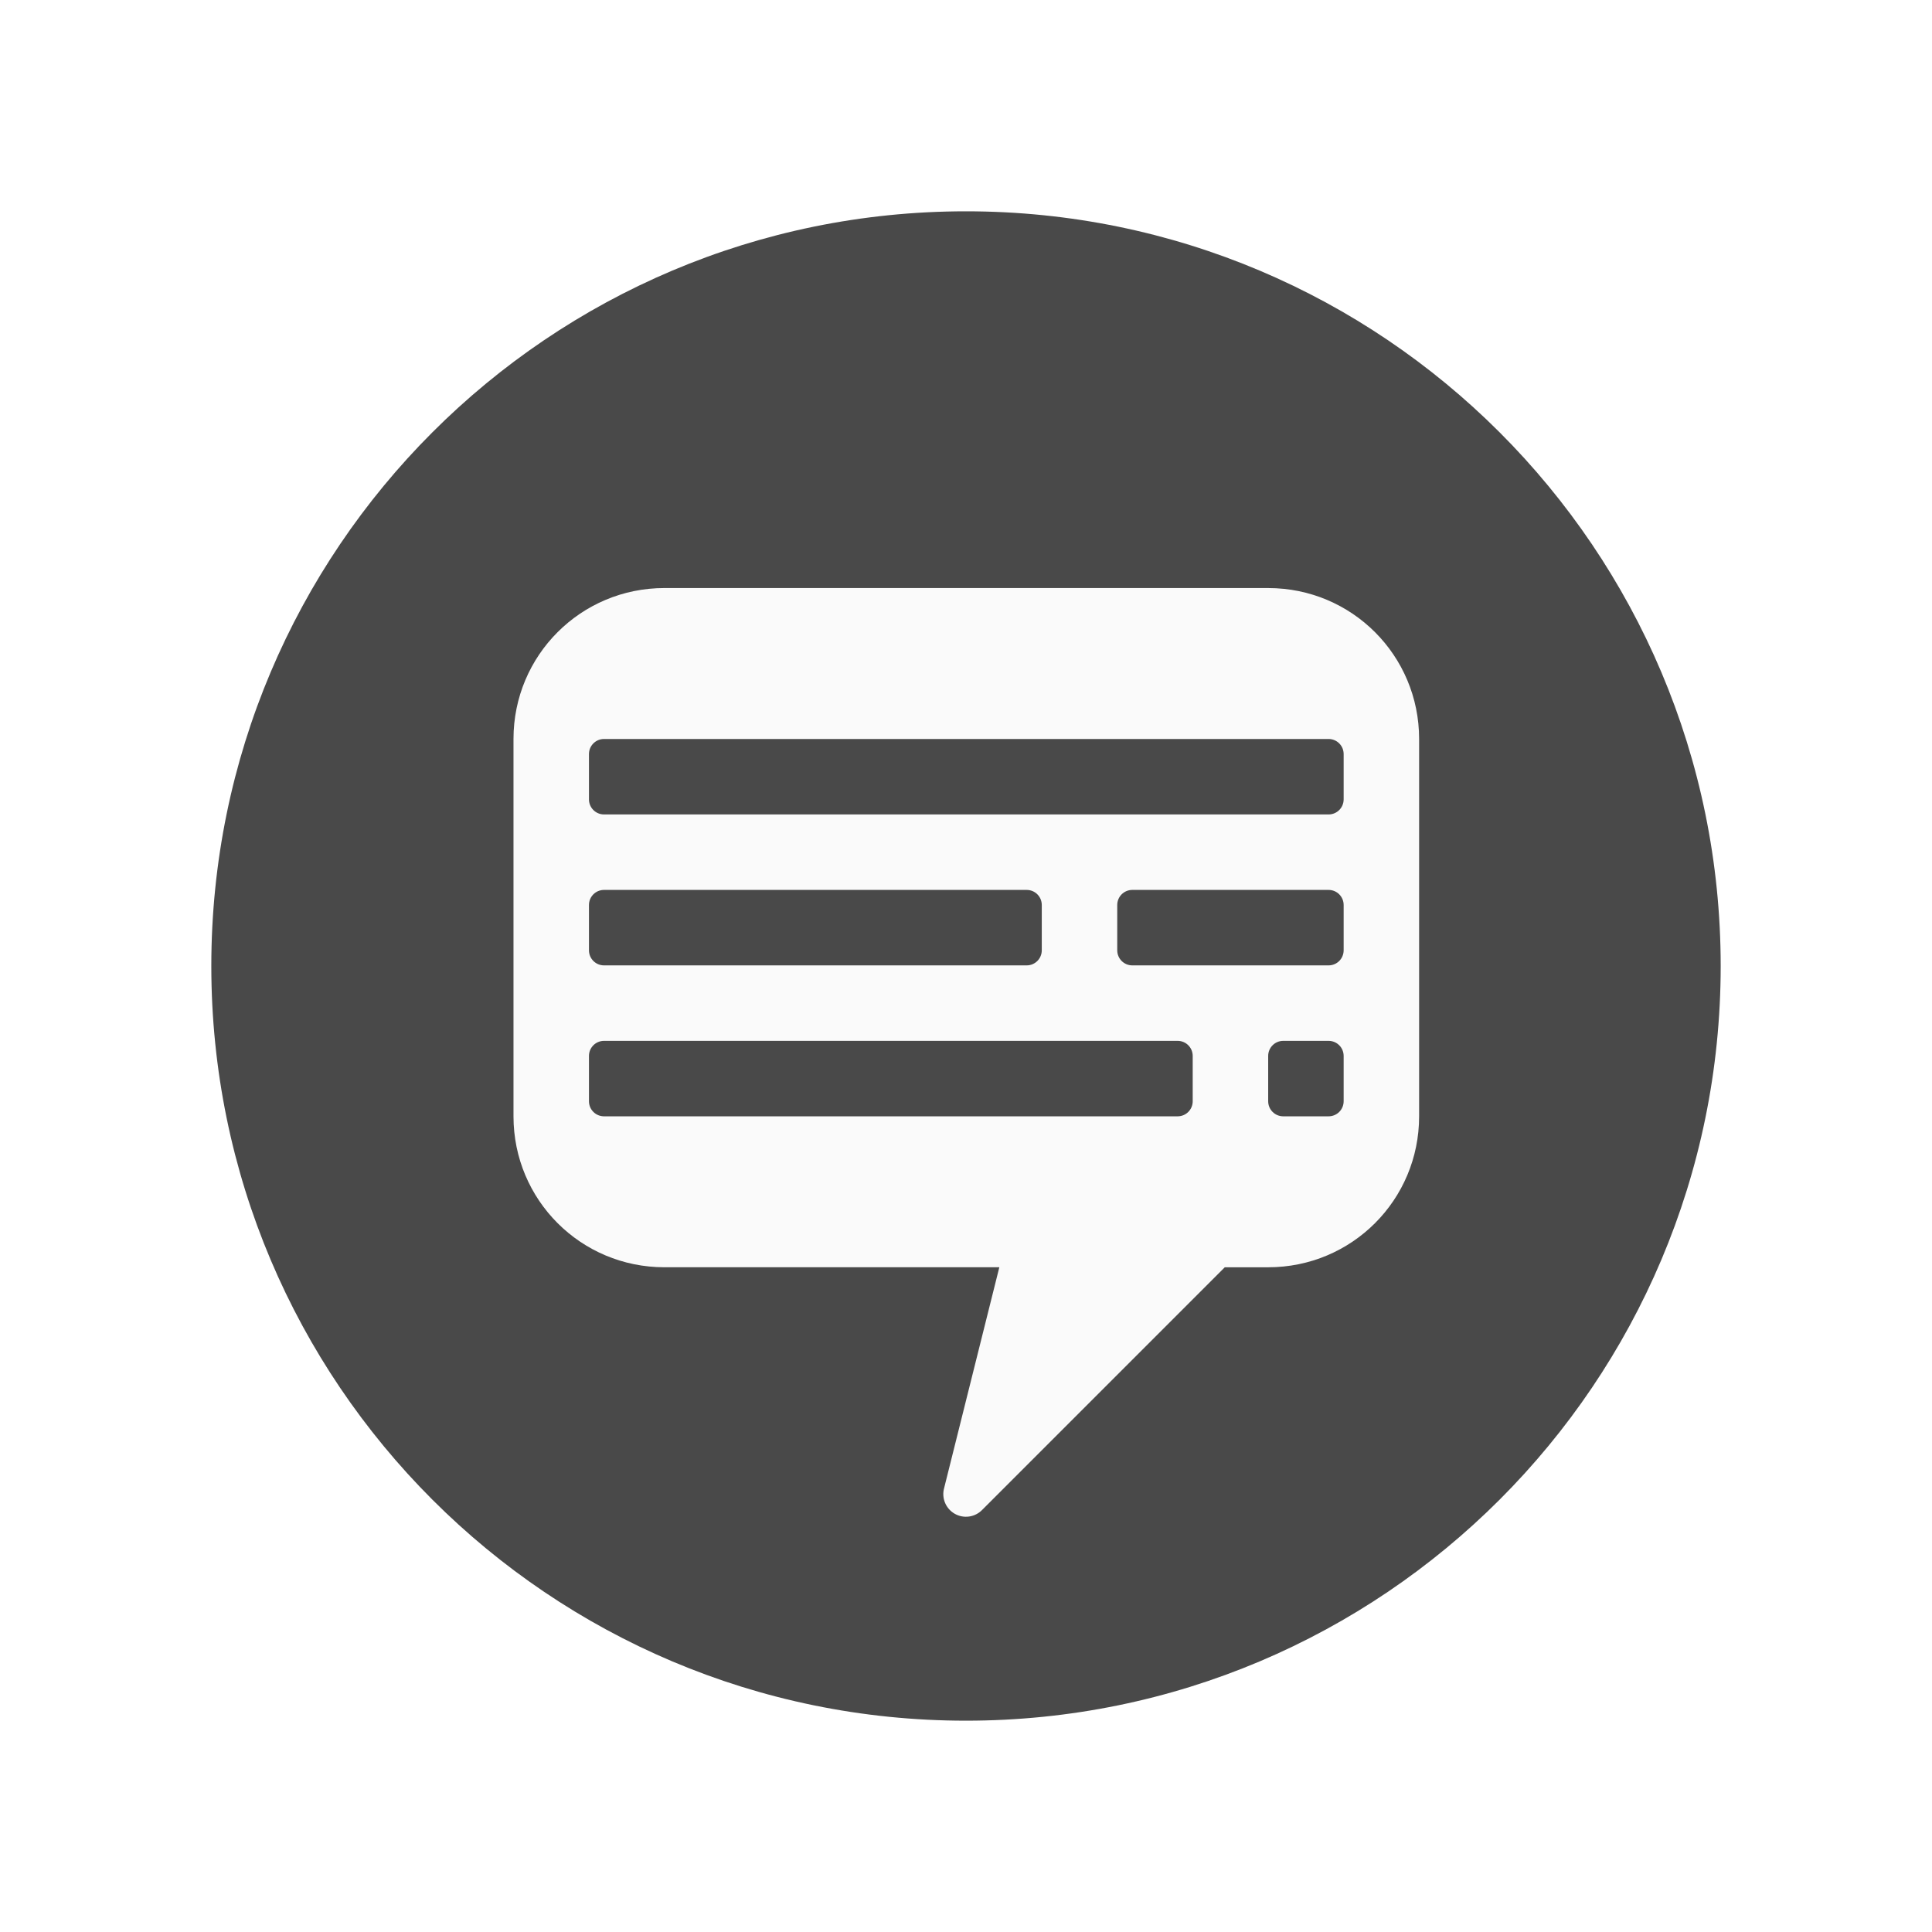
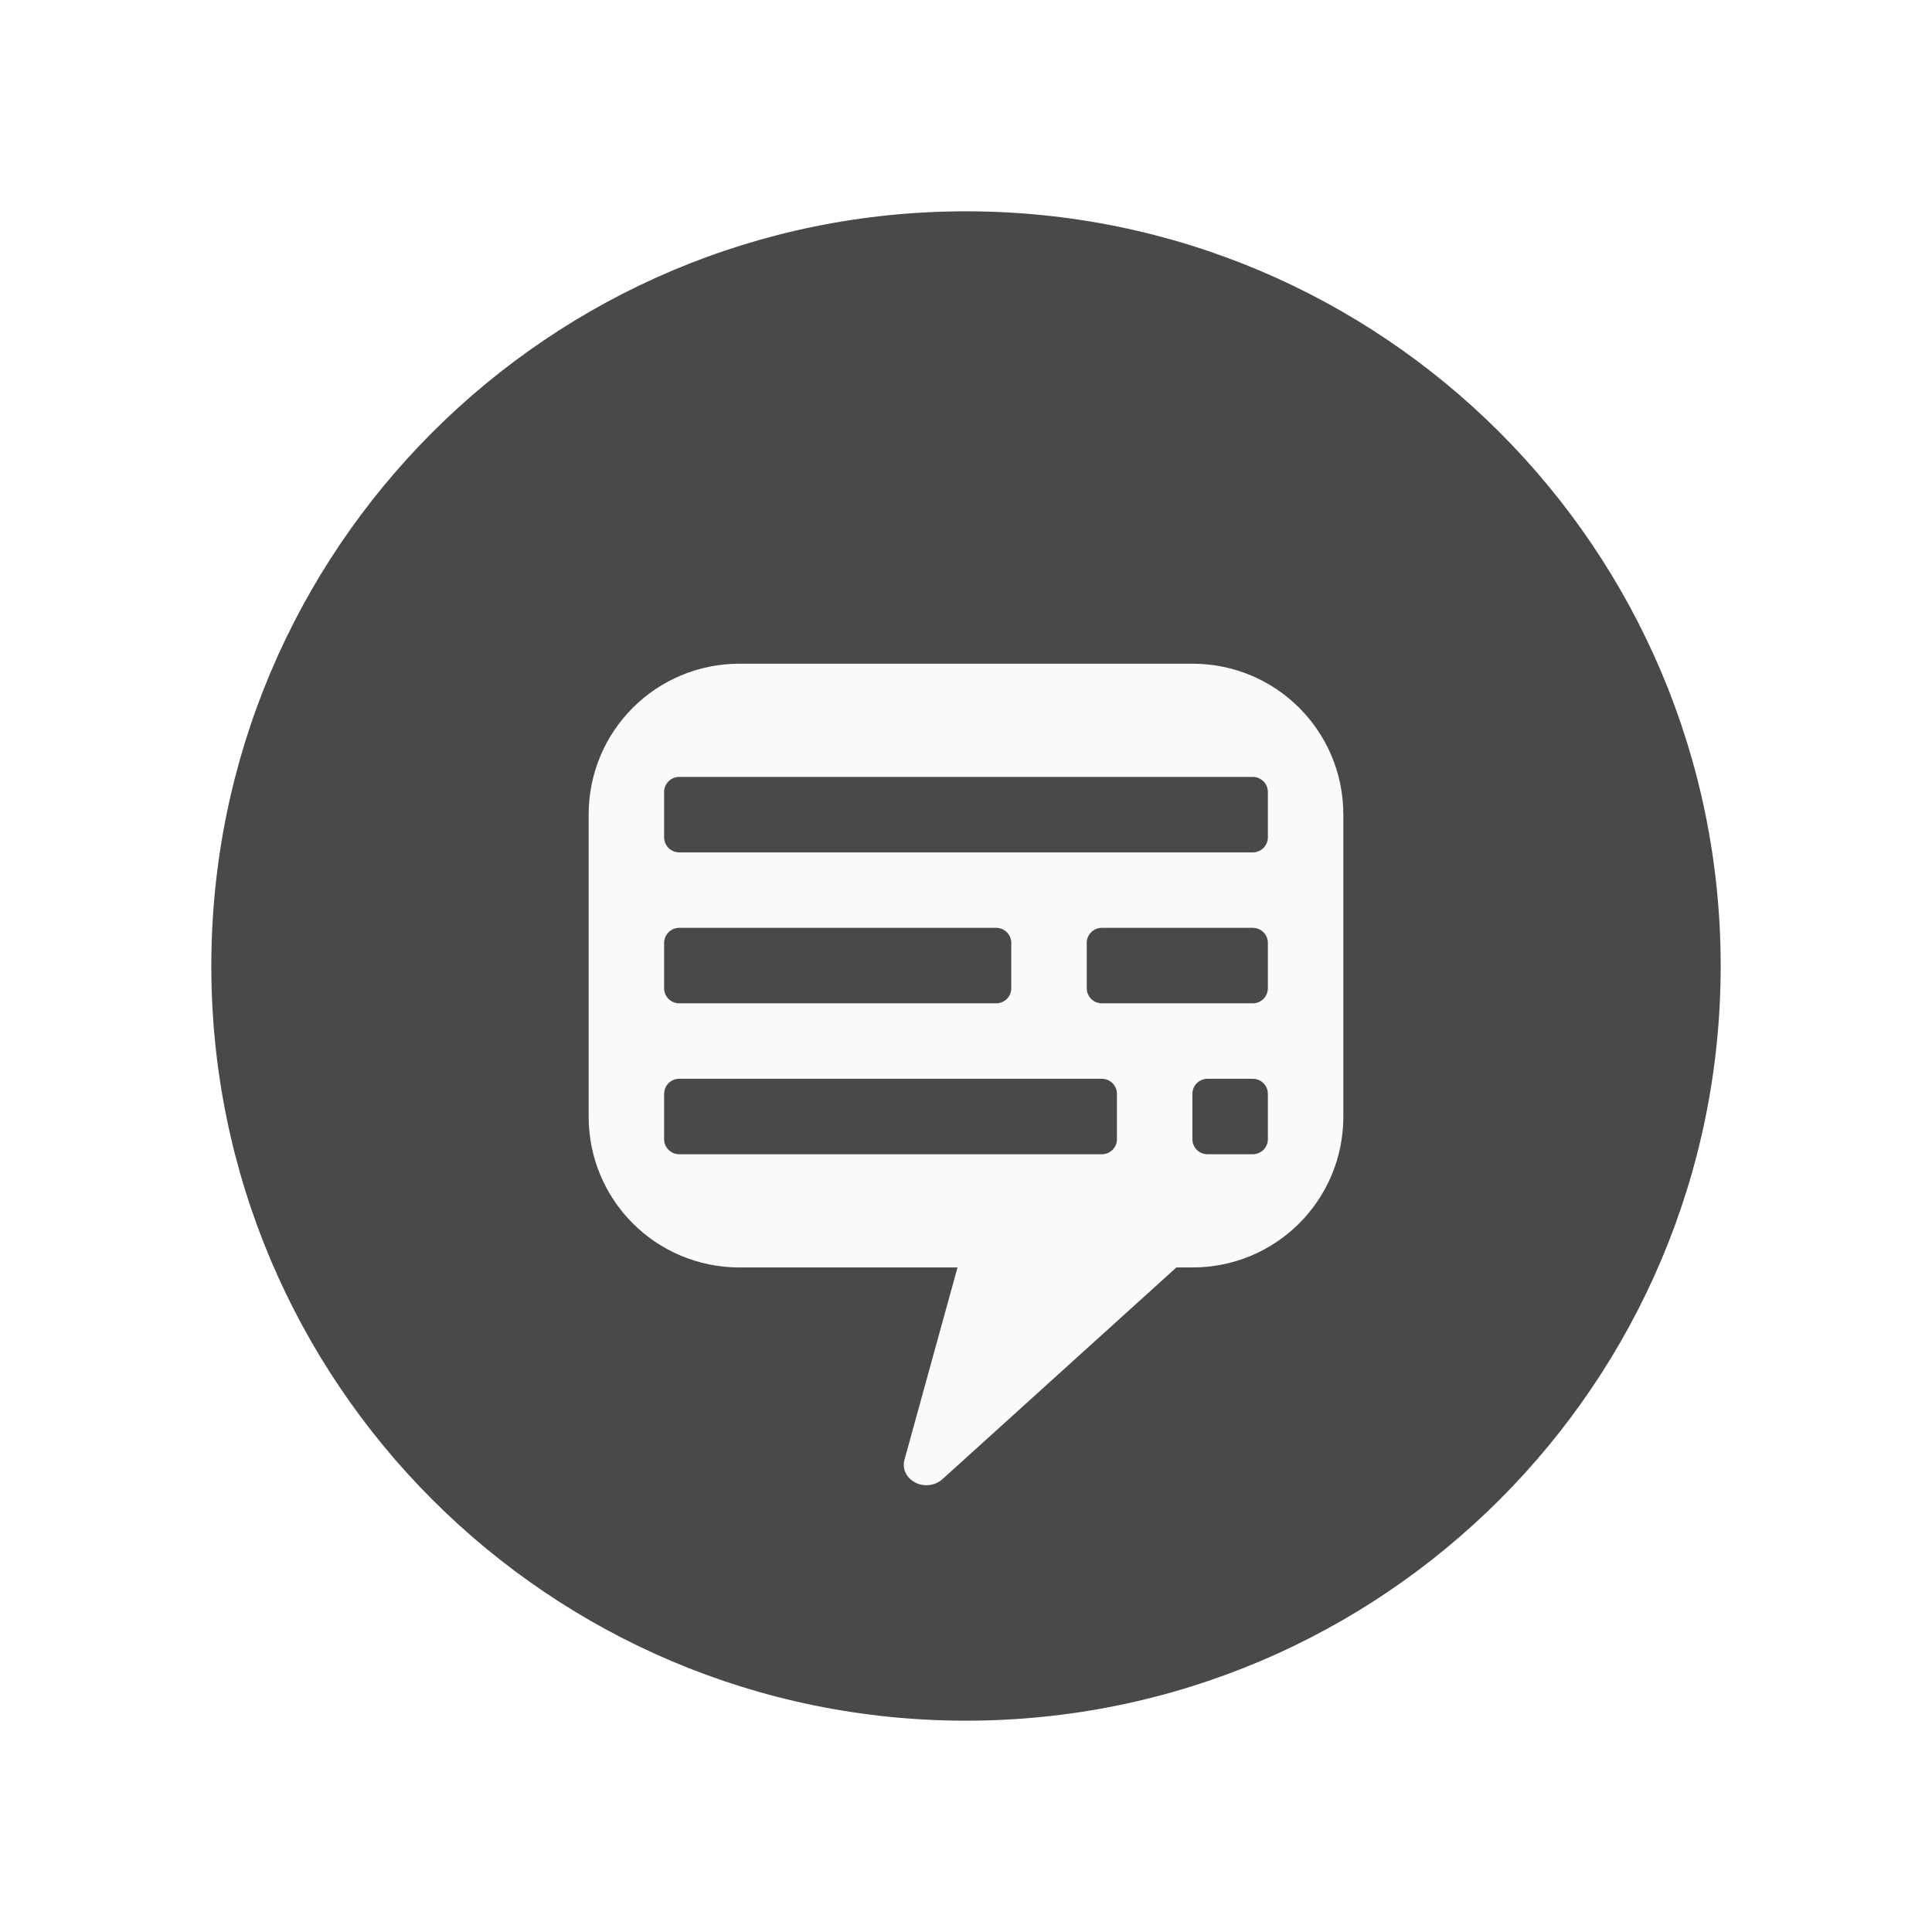
<svg xmlns="http://www.w3.org/2000/svg" width="160" height="160" id="svg4682" version="1.1">
  <defs id="defs4684">
    <filter color-interpolation-filters="sRGB" id="filter3934-5-0" x="-0.24" width="1.48" y="-0.24" height="1.48">
      <feGaussianBlur stdDeviation="10" id="feGaussianBlur3936-8-3" />
    </filter>
-     <filter color-interpolation-filters="sRGB" id="filter3934-5-0-1" x="-0.24" width="1.48" y="-0.24" height="1.48">
-       <feGaussianBlur stdDeviation="10" id="feGaussianBlur3936-8-3-3" />
-     </filter>
-     <filter color-interpolation-filters="sRGB" id="filter3934-5-0-2" x="-0.24" width="1.48" y="-0.24" height="1.48">
-       <feGaussianBlur stdDeviation="10" id="feGaussianBlur3936-8-3-9" />
-     </filter>
  </defs>
  <g id="layer1" transform="translate(0,-892.3622)">
    <g id="g3874" transform="matrix(1.25,0,0,1.25,-226.25,338.1594)" />
-     <g id="g5179" transform="matrix(1.25,0,0,1.25,277.1028,868.2614)">
-       <path transform="translate(-402.6822,-424.0816)" style="opacity:0.77;fill:#141414;fill-opacity:1;stroke:none" id="path5123" d="m 295,507.362 c 0,27.614 -22.386,50 -50,50 -27.614,0 -50,-22.386 -50,-50 0,-27.614 22.386,-50 50,-50 27.614,0 50,22.386 50,50 z" />
-       <path style="color:#000000;fill:#fafafa;fill-opacity:1;fill-rule:nonzero;stroke:none;stroke-width:0.2;marker:none;visibility:visible;display:inline;overflow:visible;enable-background:accumulate" d="m -177.662,58.24 c -5.54,0 -10,4.46 -10,10 l 0,25 c 0,5.54 4.46,10 10,10 l 22.188,0 -3.656,14.625 a 1.5,1.5 0 0 0 2.531,1.438 l 16.062,-16.062 2.875,0 c 5.54,0 10,-4.46 10,-10 l 0,-25 c 0,-5.54 -4.46,-10 -10,-10 l -40,0 z m -4,10 48,0 c 0.554,0 1,0.446 1,1 l 0,3 c 0,0.554 -0.446,1 -1,1 l -48,0 c -0.554,0 -1,-0.446 -1,-1 l 0,-3 c 0,-0.554 0.446,-1 1,-1 z m 0,10 28,0 c 0.554,0 1,0.446 1,1 l 0,3 c 0,0.554 -0.446,1 -1,1 l -28,0 c -0.554,0 -1,-0.446 -1,-1 l 0,-3 c 0,-0.554 0.446,-1 1,-1 z m 35,0 13,0 c 0.554,0 1,0.446 1,1 l 0,3 c 0,0.554 -0.446,1 -1,1 l -13,0 c -0.554,0 -1,-0.446 -1,-1 l 0,-3 c 0,-0.554 0.446,-1 1,-1 z m -35,10 38,0 c 0.554,0 1,0.446 1,1 l 0,3 c 0,0.554 -0.446,1 -1,1 l -38,0 c -0.554,0 -1,-0.446 -1,-1 l 0,-3 c 0,-0.554 0.446,-1 1,-1 z m 45,0 3,0 c 0.554,0 1,0.446 1,1 l 0,3 c 0,0.554 -0.446,1 -1,1 l -3,0 c -0.554,0 -1,-0.446 -1,-1 l 0,-3 c 0,-0.554 0.446,-1 1,-1 z" id="path5125" />
+     <g id="g3924" transform="matrix(1.25,0,0,1.25,455.0247,1019.359)">
+       <path d="m 295,507.362 c 0,27.614 -22.386,50 -50,50 -27.614,0 -50,-22.386 -50,-50 0,-27.614 22.386,-50 50,-50 27.614,0 50,22.386 50,50 z" id="path3790-9" style="opacity:0.77;fill:#141414;fill-opacity:1;stroke:none" transform="translate(-545.0197,-544.9596)" />
+       <path id="rect3803-2" d="m -315.02,-57.625 c -5.54,0 -10,4.46 -10,10 l 0,20 c 0,5.54 4.46,10 10,10 l 14.438,0 -3.5,12.688 a 1.5,1.356 0 0 0 2.531,1.312 l 15.469,-14 1.062,0 c 5.54,0 10,-4.46 10,-10 l 0,-20 c 0,-5.54 -4.46,-10 -10,-10 l -30,0 z m -4,7.5 38,0 c 0.554,0 1,0.446 1,1 l 0,3 c 0,0.554 -0.446,1 -1,1 l -38,0 c -0.554,0 -1,-0.446 -1,-1 l 0,-3 c 0,-0.554 0.446,-1 1,-1 z m 0,10 21,0 c 0.554,0 1,0.446 1,1 l 0,3 c 0,0.554 -0.446,1 -1,1 l -21,0 c -0.554,0 -1,-0.446 -1,-1 l 0,-3 c 0,-0.554 0.446,-1 1,-1 z m 28,0 10,0 c 0.554,0 1,0.446 1,1 l 0,3 c 0,0.554 -0.446,1 -1,1 l -10,0 c -0.554,0 -1,-0.446 -1,-1 l 0,-3 c 0,-0.554 0.446,-1 1,-1 z m -28,10 28,0 c 0.554,0 1,0.446 1,1 l 0,3 c 0,0.554 -0.446,1 -1,1 l -28,0 c -0.554,0 -1,-0.446 -1,-1 l 0,-3 c 0,-0.554 0.446,-1 1,-1 z m 35,0 3,0 c 0.554,0 1,0.446 1,1 l 0,3 c 0,0.554 -0.446,1 -1,1 l -3,0 c -0.554,0 -1,-0.446 -1,-1 l 0,-3 c 0,-0.554 0.446,-1 1,-1 z" style="color:#000000;fill:#fafafa;fill-opacity:1;fill-rule:nonzero;stroke:none;stroke-width:0.2;marker:none;visibility:visible;display:inline;overflow:visible;enable-background:accumulate" />
    </g>
  </g>
</svg>
